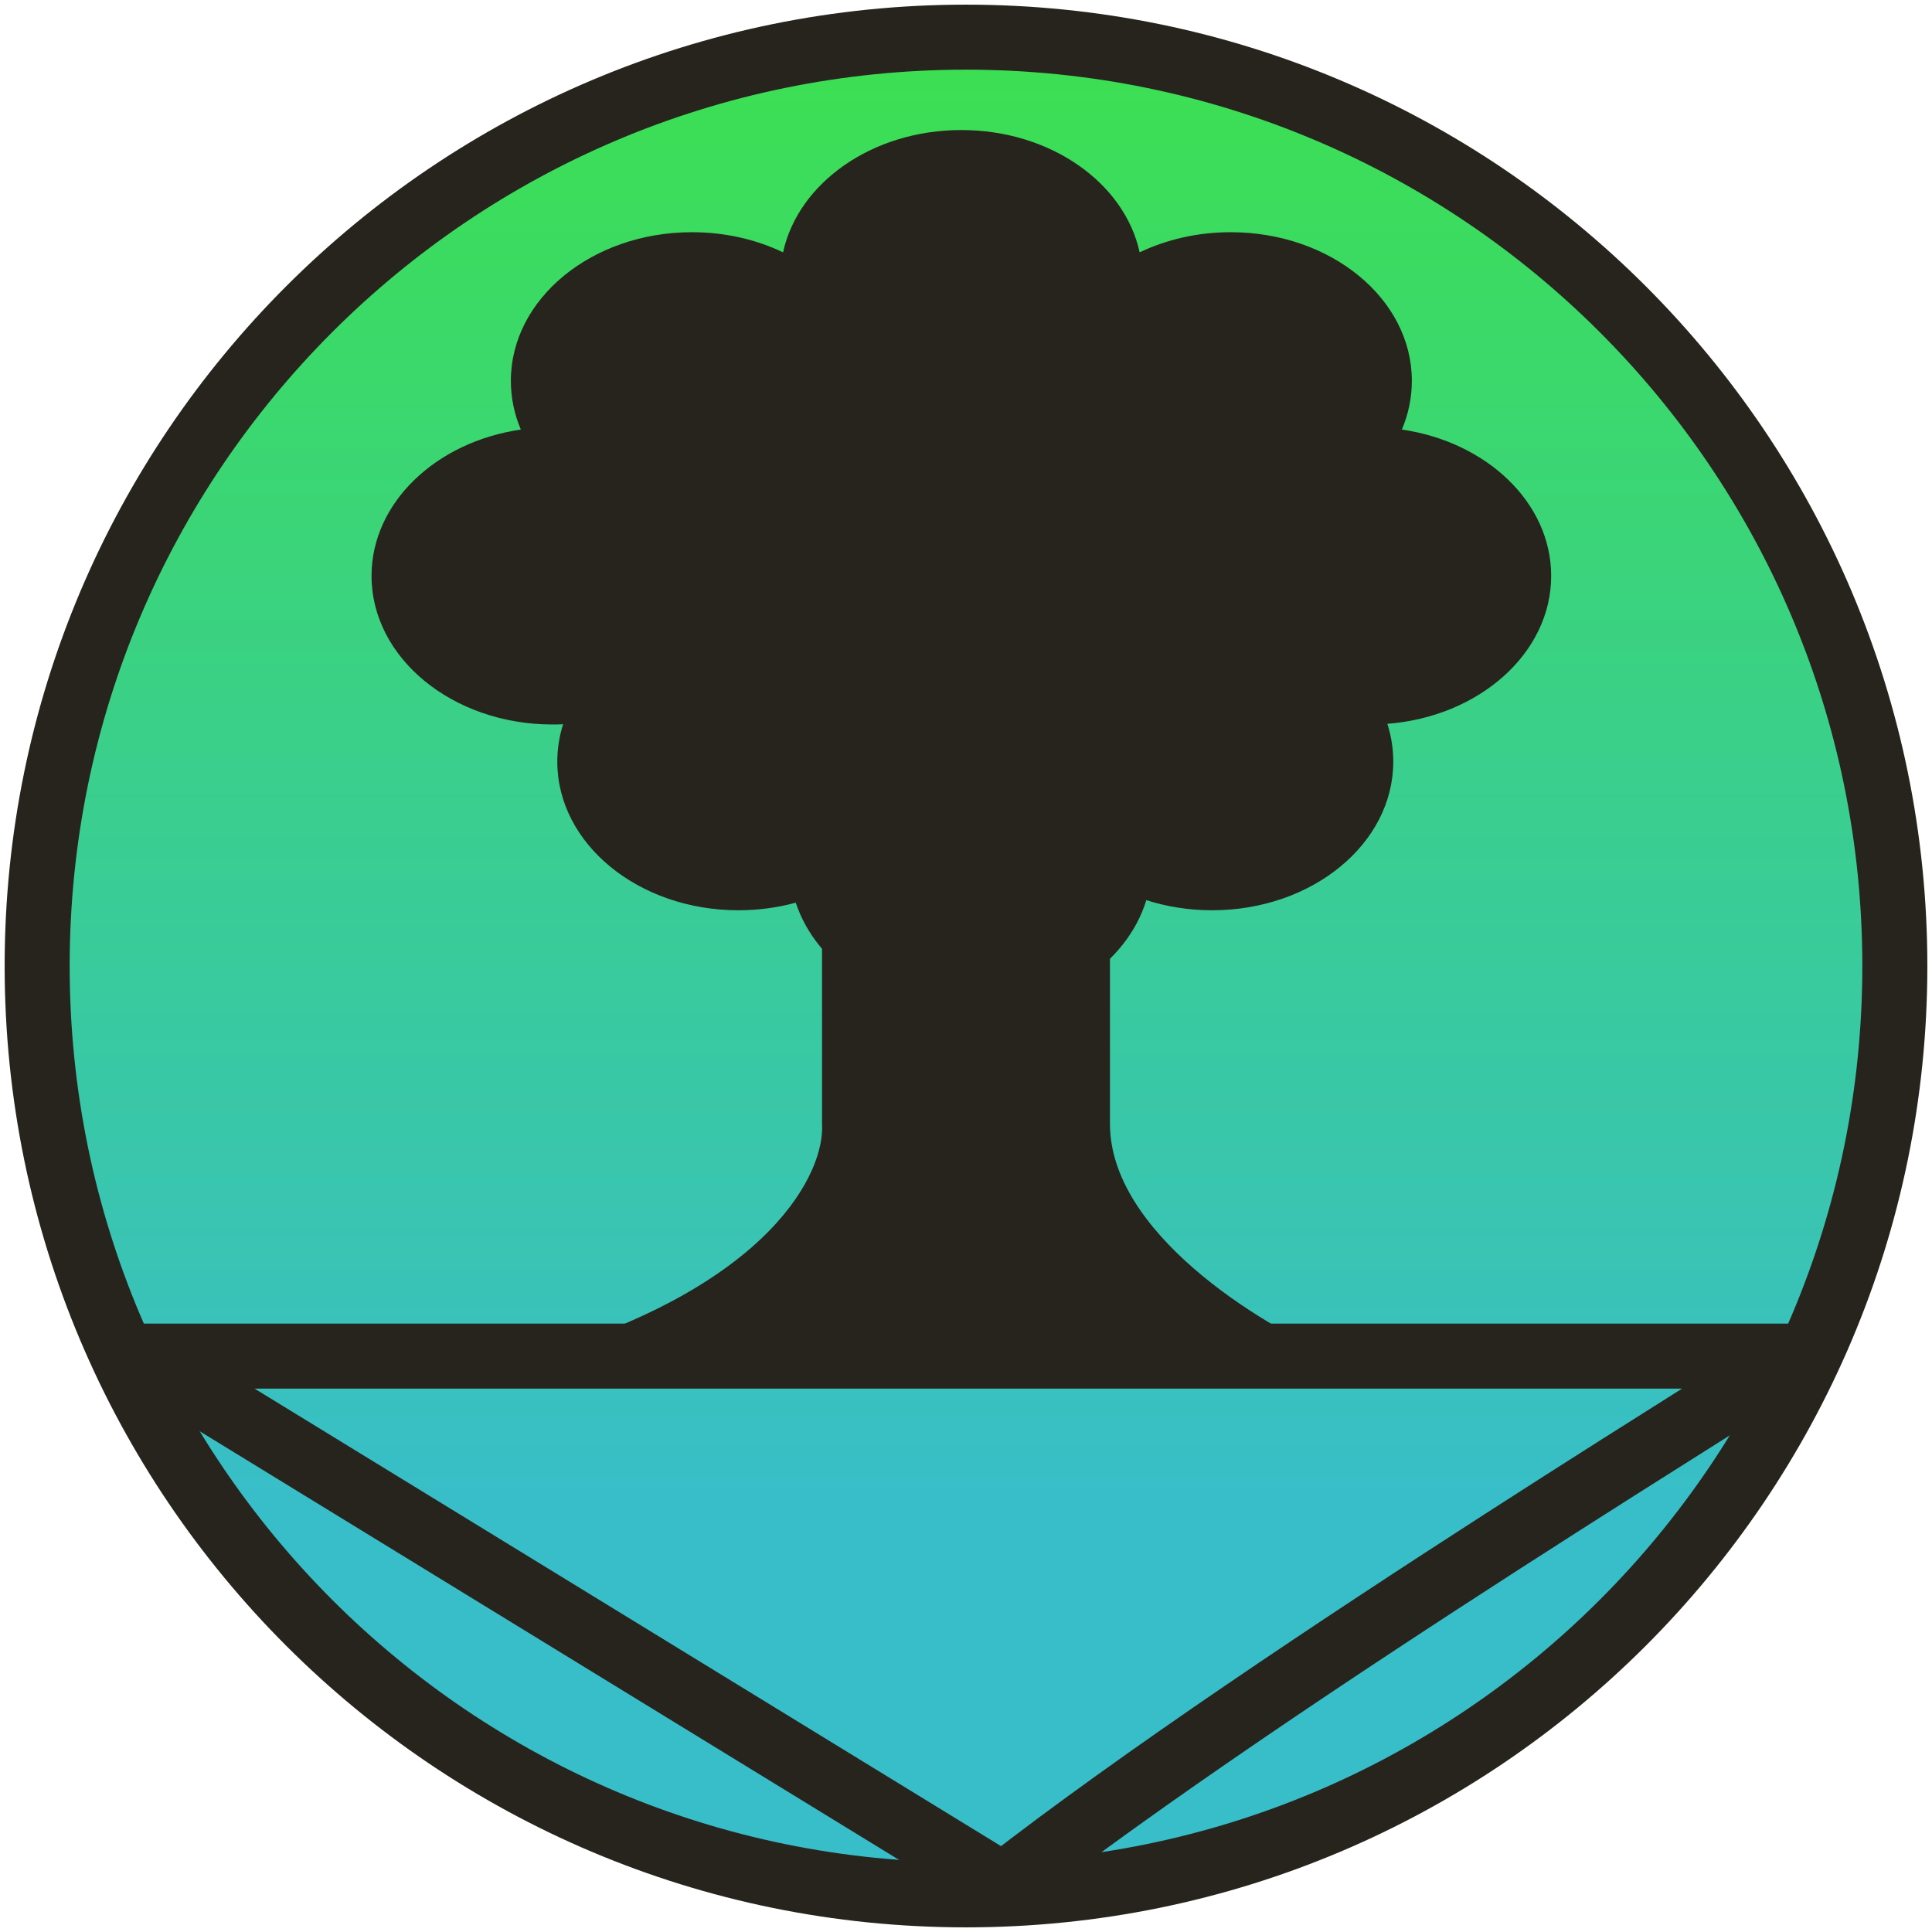
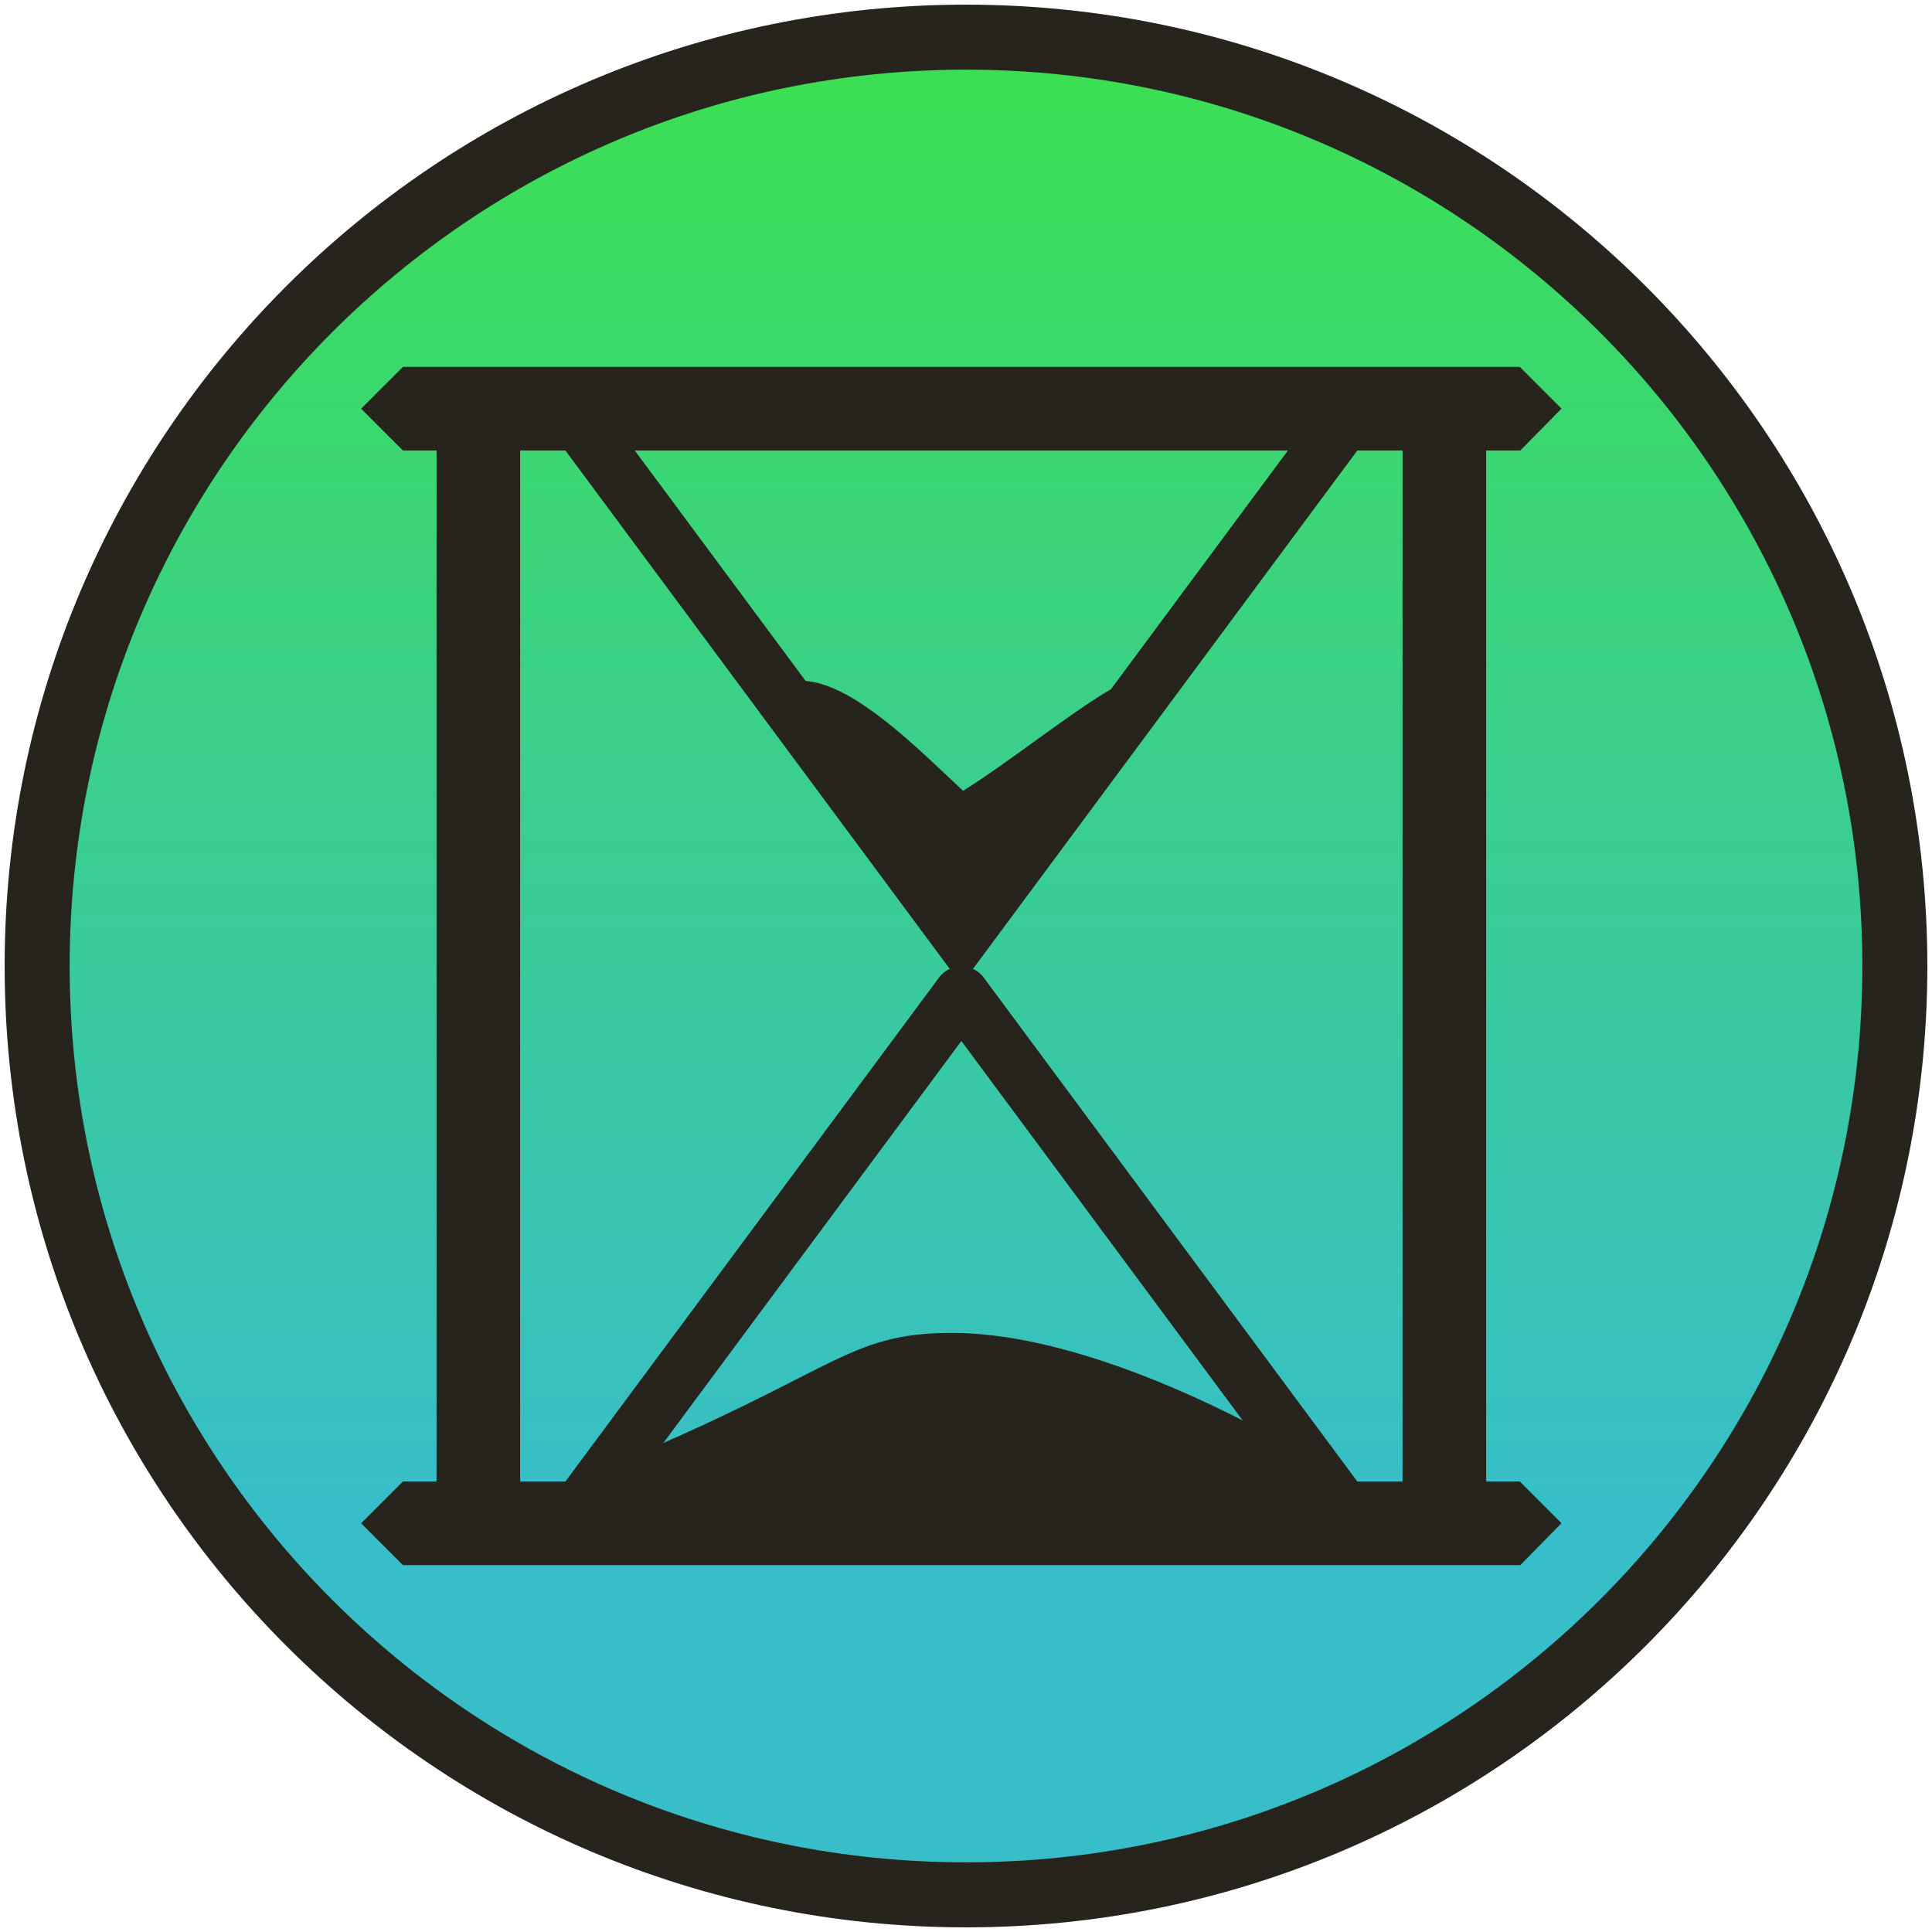
<svg xmlns="http://www.w3.org/2000/svg" width="208" height="208" viewBox="0 0 208 208" fill="none">
  <circle cx="104" cy="104" r="100" fill="url(#paint0_linear)" stroke="#27241D" stroke-width="7" />
-   <path d="M193 146L15 146L108 203C137.5 180 193.8 146 193 146Z" stroke="#27241D" stroke-width="7" stroke-linecap="round" stroke-linejoin="round" />
-   <path d="M89 121C89.333 126.333 83.5 138.9 57.5 146.5H143.5C135.333 143 119 133 119 121V85.5H89V121Z" fill="#27241D" stroke="#27241D" />
-   <path fill-rule="evenodd" clip-rule="evenodd" d="M79.5 98C81.657 98 83.733 97.713 85.673 97.182C87.913 103.99 95.494 109 104.5 109C113.625 109 121.287 103.857 123.413 96.911C125.61 97.614 128 98 130.5 98C141.27 98 150 90.837 150 82C150 80.593 149.779 79.228 149.363 77.928C159.259 77.158 167 70.321 167 62C167 54.123 160.063 47.575 150.928 46.246C151.622 44.603 152 42.838 152 41C152 32.163 143.27 25 132.5 25C128.926 25 125.576 25.789 122.695 27.167C121.065 19.682 113.091 14 103.5 14C93.909 14 85.935 19.682 84.305 27.167C81.424 25.789 78.074 25 74.5 25C63.73 25 55 32.163 55 41C55 42.838 55.377 44.603 56.072 46.246C46.937 47.575 40 54.123 40 62C40 70.837 48.73 78 59.5 78C59.877 78 60.251 77.991 60.623 77.974C60.216 79.26 60 80.609 60 82C60 90.837 68.73 98 79.5 98Z" fill="#27241D" />
+   <path d="M163 41H44L41 44L44 47H163.05L166 44L163 41Z" fill="#27241D" stroke="#27241D" stroke-width="3" />
+   <path d="M163 161H44L41 164L44 167H163.05L166 164L163 161Z" fill="#27241D" stroke="#27241D" stroke-width="3" />
+   <path d="M51.5 161V47" stroke="#27241D" stroke-width="9" />
+   <path d="M155.5 161V47" stroke="#27241D" stroke-width="9" />
+   <path d="M60.528 165L103.5 107.037L146.472 165H60.528Z" stroke="#27241D" stroke-width="6" stroke-linecap="round" stroke-linejoin="round" />
+   <path d="M146.472 43L103.5 100.963L60.528 43L146.472 43Z" stroke="#27241D" stroke-width="6" />
+   <path d="M103.5 87C99 83 88.8 71.9 84 75.5L103.5 103L123 75.5C123.8 71.5 110.667 82.833 103.5 87Z" fill="#27241D" stroke="#27241D" stroke-width="3" />
+   <path d="M102.5 145C91.5 145 91 149 65.5 159.5H142.5C128.5 151 113.5 145 102.5 145Z" fill="#27241D" stroke="#27241D" stroke-width="3" />
  <defs>
    <linearGradient id="paint0_linear" x1="104" y1="4" x2="104" y2="204" gradientUnits="userSpaceOnUse">
      <stop stop-color="#3CE050" />
      <stop offset="0.792" stop-color="#38BEC9" />
    </linearGradient>
  </defs>
</svg>
